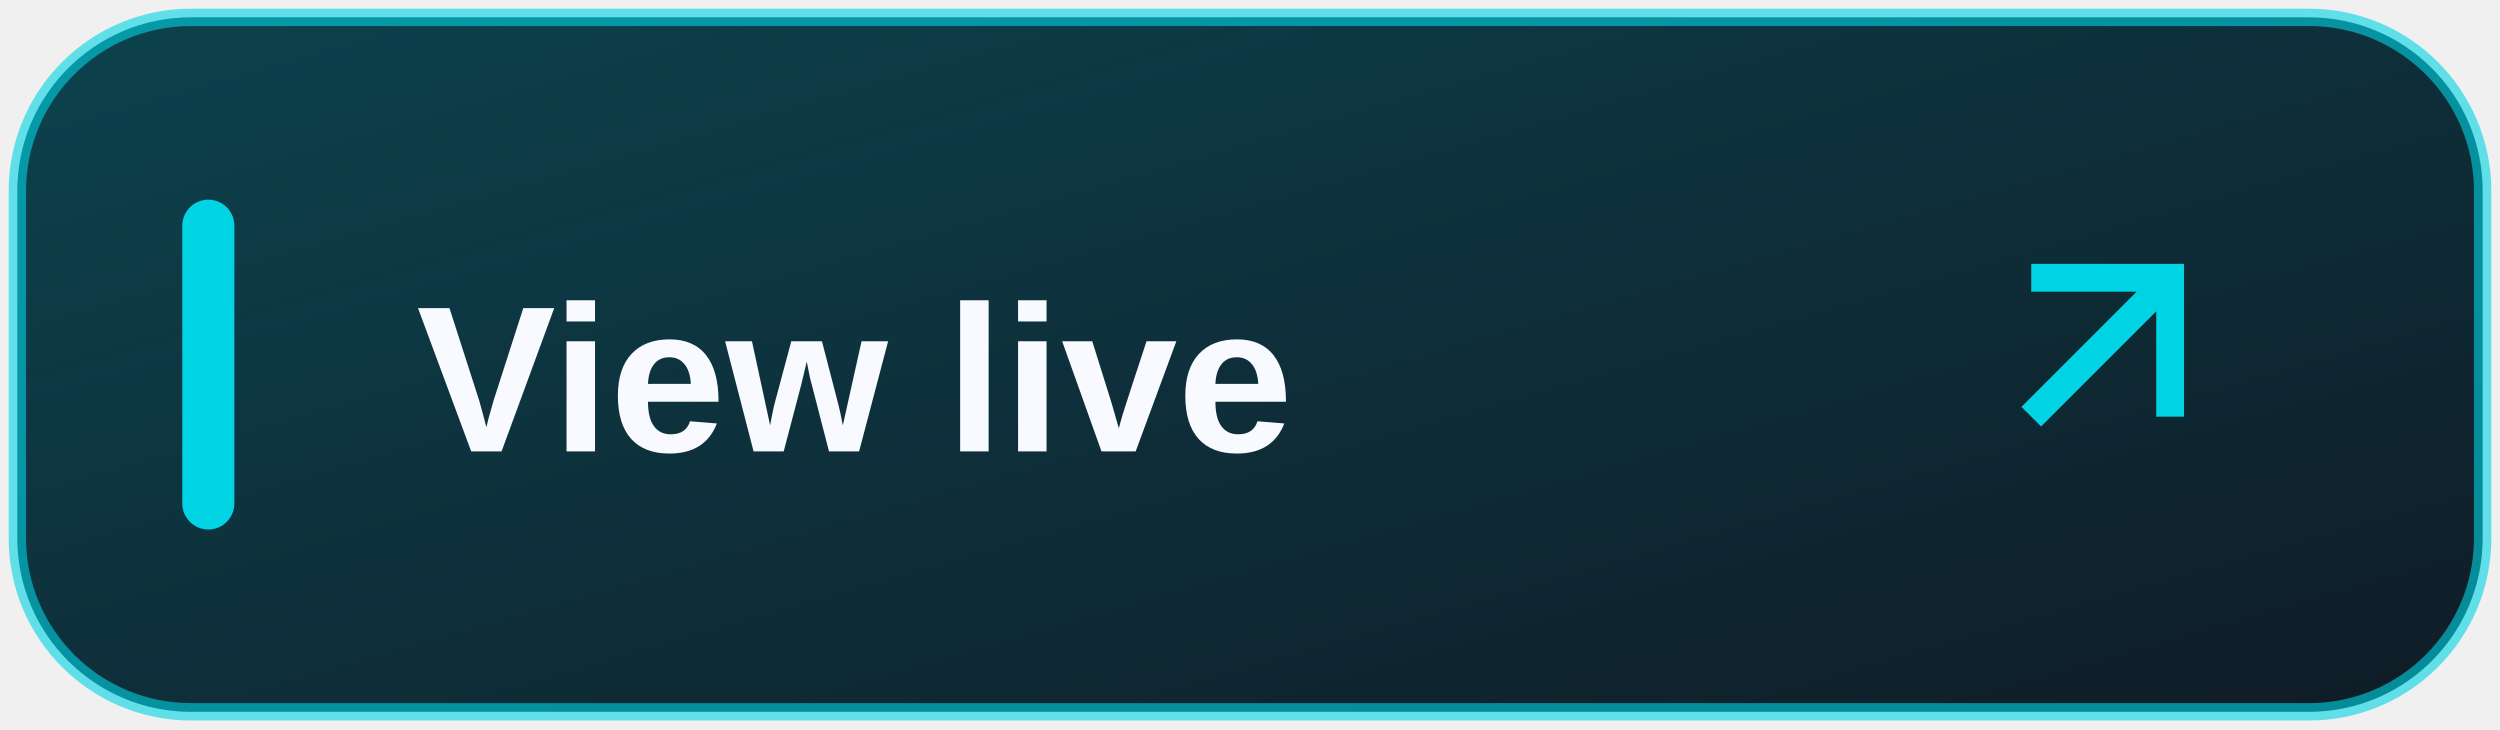
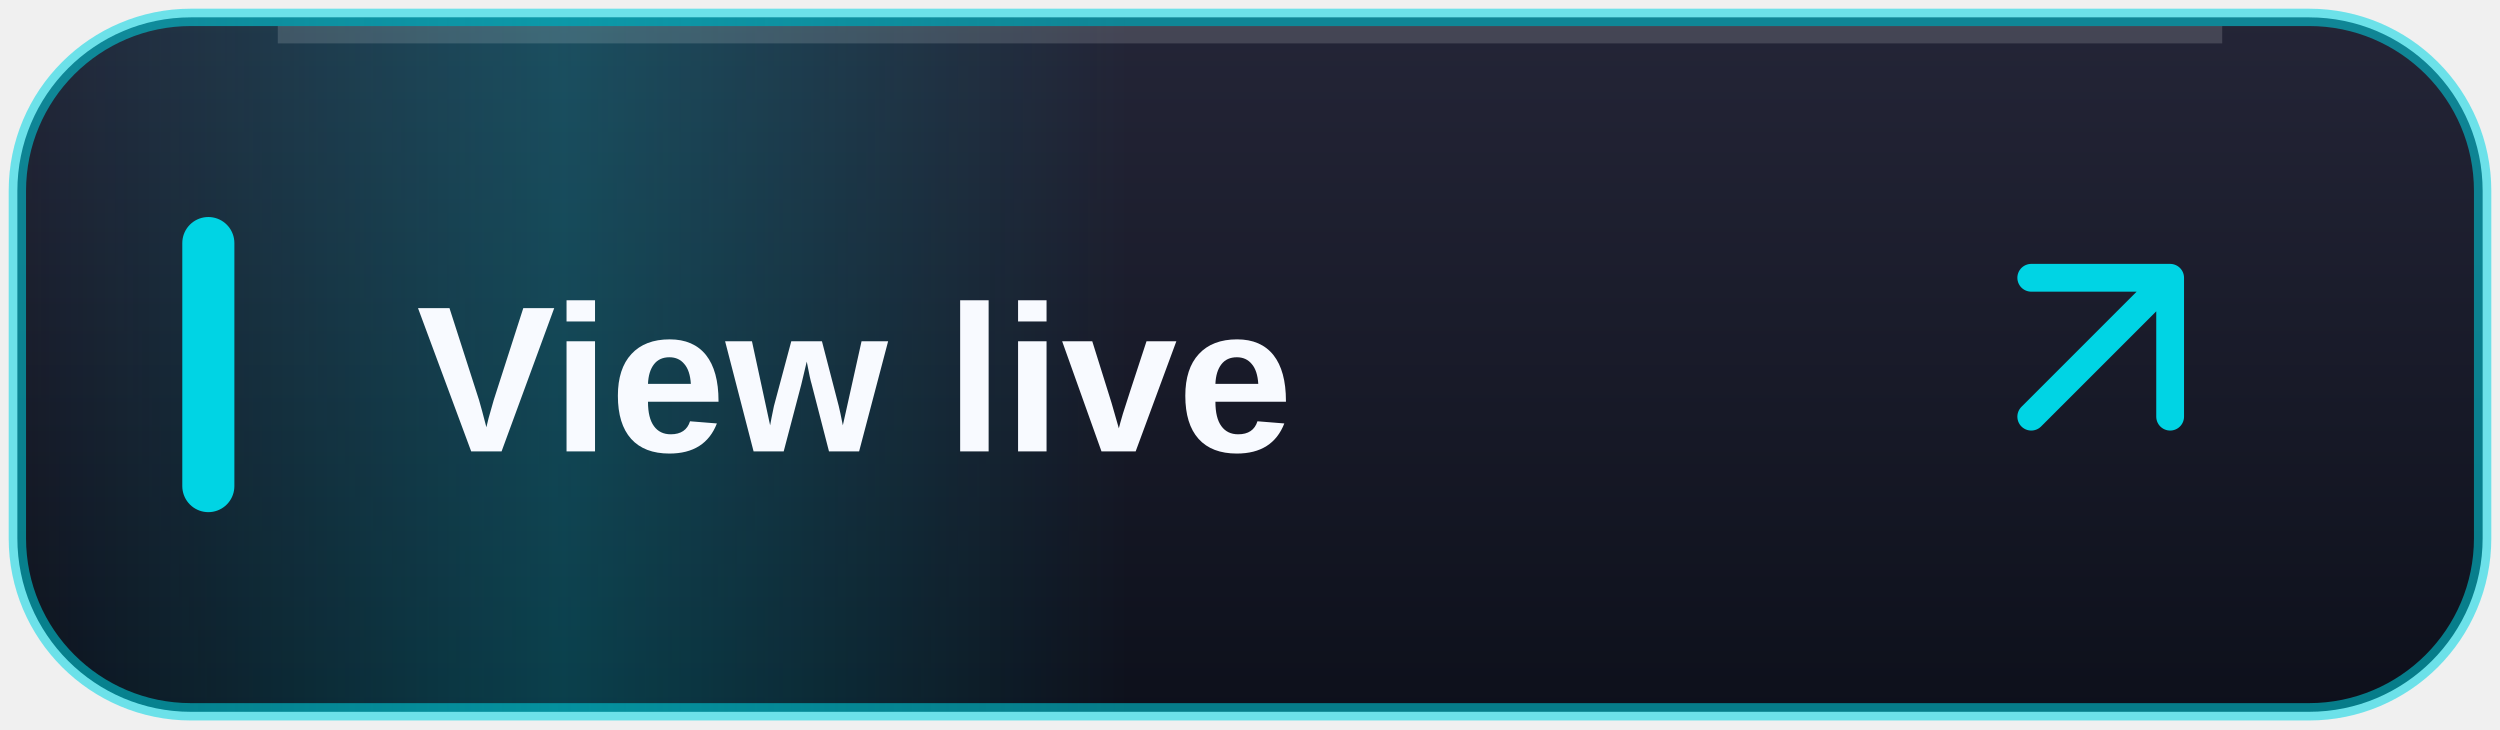
- <svg xmlns="http://www.w3.org/2000/svg" width="144" height="42" viewBox="0 0 144 42">
+ <svg xmlns="http://www.w3.org/2000/svg" width="144" height="42" viewBox="0 0 144 42" role="img">
  <defs>
-     <linearGradient id="b" x2="1" y2="1">
-       <stop stop-color="#00D4E4" stop-opacity=".25" />
-       <stop offset="1" stop-color="#00D4E4" stop-opacity=".05" />
+     <linearGradient id="surface" x2="0" y2="1">
+       <stop stop-color="#242537" />
+       <stop offset="1" stop-color="#0D101B" />
    </linearGradient>
+     <linearGradient id="sheen">
+       <stop stop-color="#00D4E4" stop-opacity="0" />
+       <stop offset=".5" stop-color="#00D4E4" stop-opacity=".24" />
+       <stop offset="1" stop-color="#00D4E4" stop-opacity="0" />
+     </linearGradient>
+     <clipPath id="clip">
+       <rect x="1" y="1" width="142" height="40" rx="10" />
+     </clipPath>
  </defs>
-   <rect x="1" y="1" width="142" height="40" rx="10" fill="#10121C" />
-   <rect x="1" y="1" width="142" height="40" rx="10" fill="url(#b)" stroke="#00D4E4" stroke-opacity=".6" />
-   <path d="M12 13v16" stroke="#00D4E4" stroke-width="3" stroke-linecap="round" />
-   <text x="24" y="26" font-family="Arial,sans-serif" font-size="12" font-weight="700" fill="#F8FAFF">View live</text>
-   <path d="M117 16h8v8m-8 0 8-8" stroke="#00D4E4" stroke-width="1.6" fill="none" />
+   <style>@keyframes sweep{0%,15%{transform:translateX(-70px)}65%,100%{transform:translateX(214px)}}@keyframes edge{0%,100%{stroke-opacity:.35}50%{stroke-opacity:.85}}@keyframes arrow{0%,70%,100%{transform:translate(0,0)}82%{transform:translate(2px,-2px)}}.sweep{animation:sweep 6s ease-in-out infinite}.edge{animation:edge 6s ease-in-out infinite}.arrow{animation:arrow 6s ease-in-out infinite}@media(prefers-reduced-motion:reduce){*{animation:none!important}}</style>
+   <rect x="1" y="1" width="142" height="40" rx="10" fill="url(#surface)" stroke="#00D4E4" stroke-opacity=".55" class="edge" />
+   <g clip-path="url(#clip)">
+     <rect class="sweep" x="0" y="1" width="65" height="40" fill="url(#sheen)" />
+   </g>
+   <path d="M12 14v14" stroke="#00D4E4" stroke-width="3" stroke-linecap="round" />
+   <path d="M16 2H128" stroke="white" stroke-opacity=".15" />
+   <text x="24" y="26" font-family="Arial,Helvetica,sans-serif" font-size="12" font-weight="700" fill="#F8FAFF">View live</text>
+   <path class="arrow" d="M117 16h8v8m-8 0 8-8" stroke="#00D4E4" stroke-width="1.6" fill="none" stroke-linecap="round" stroke-linejoin="round" />
</svg>
